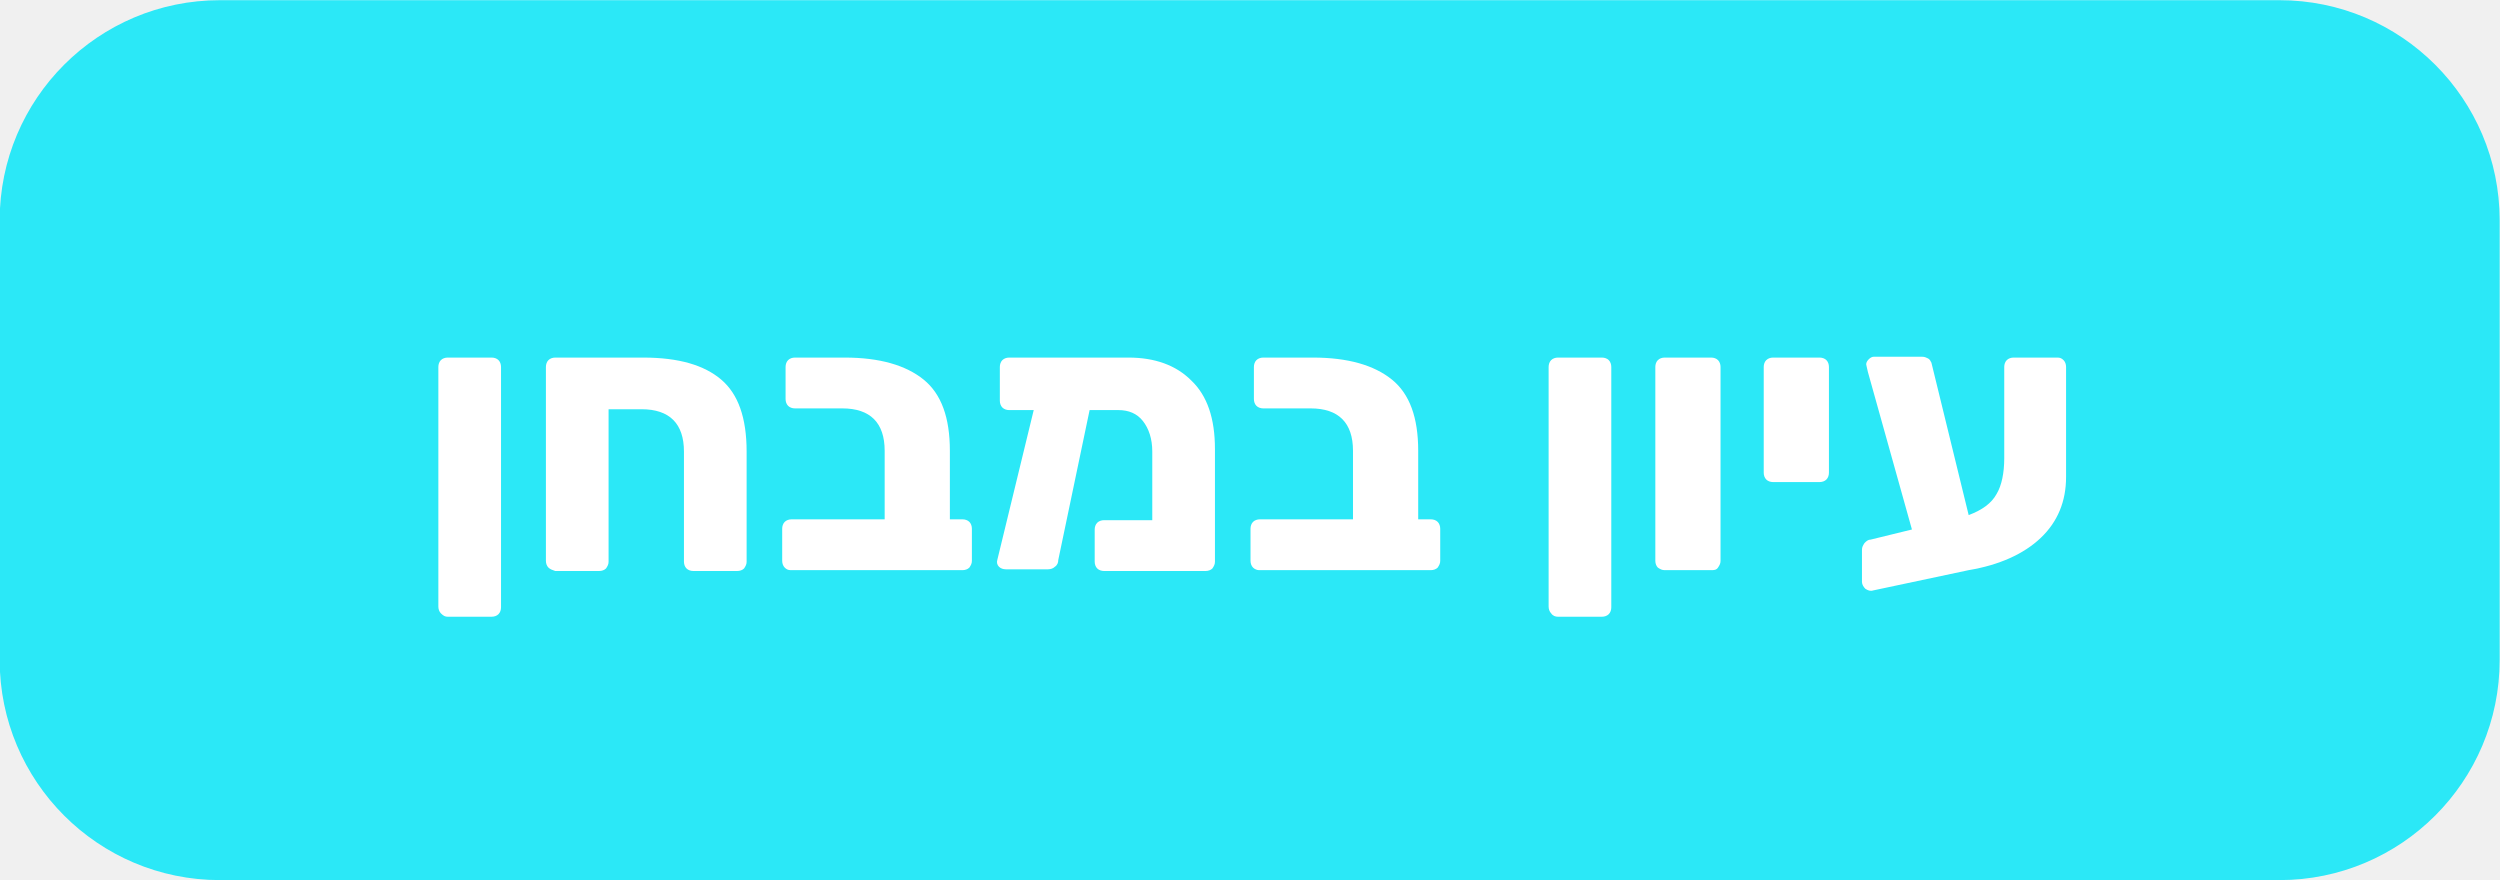
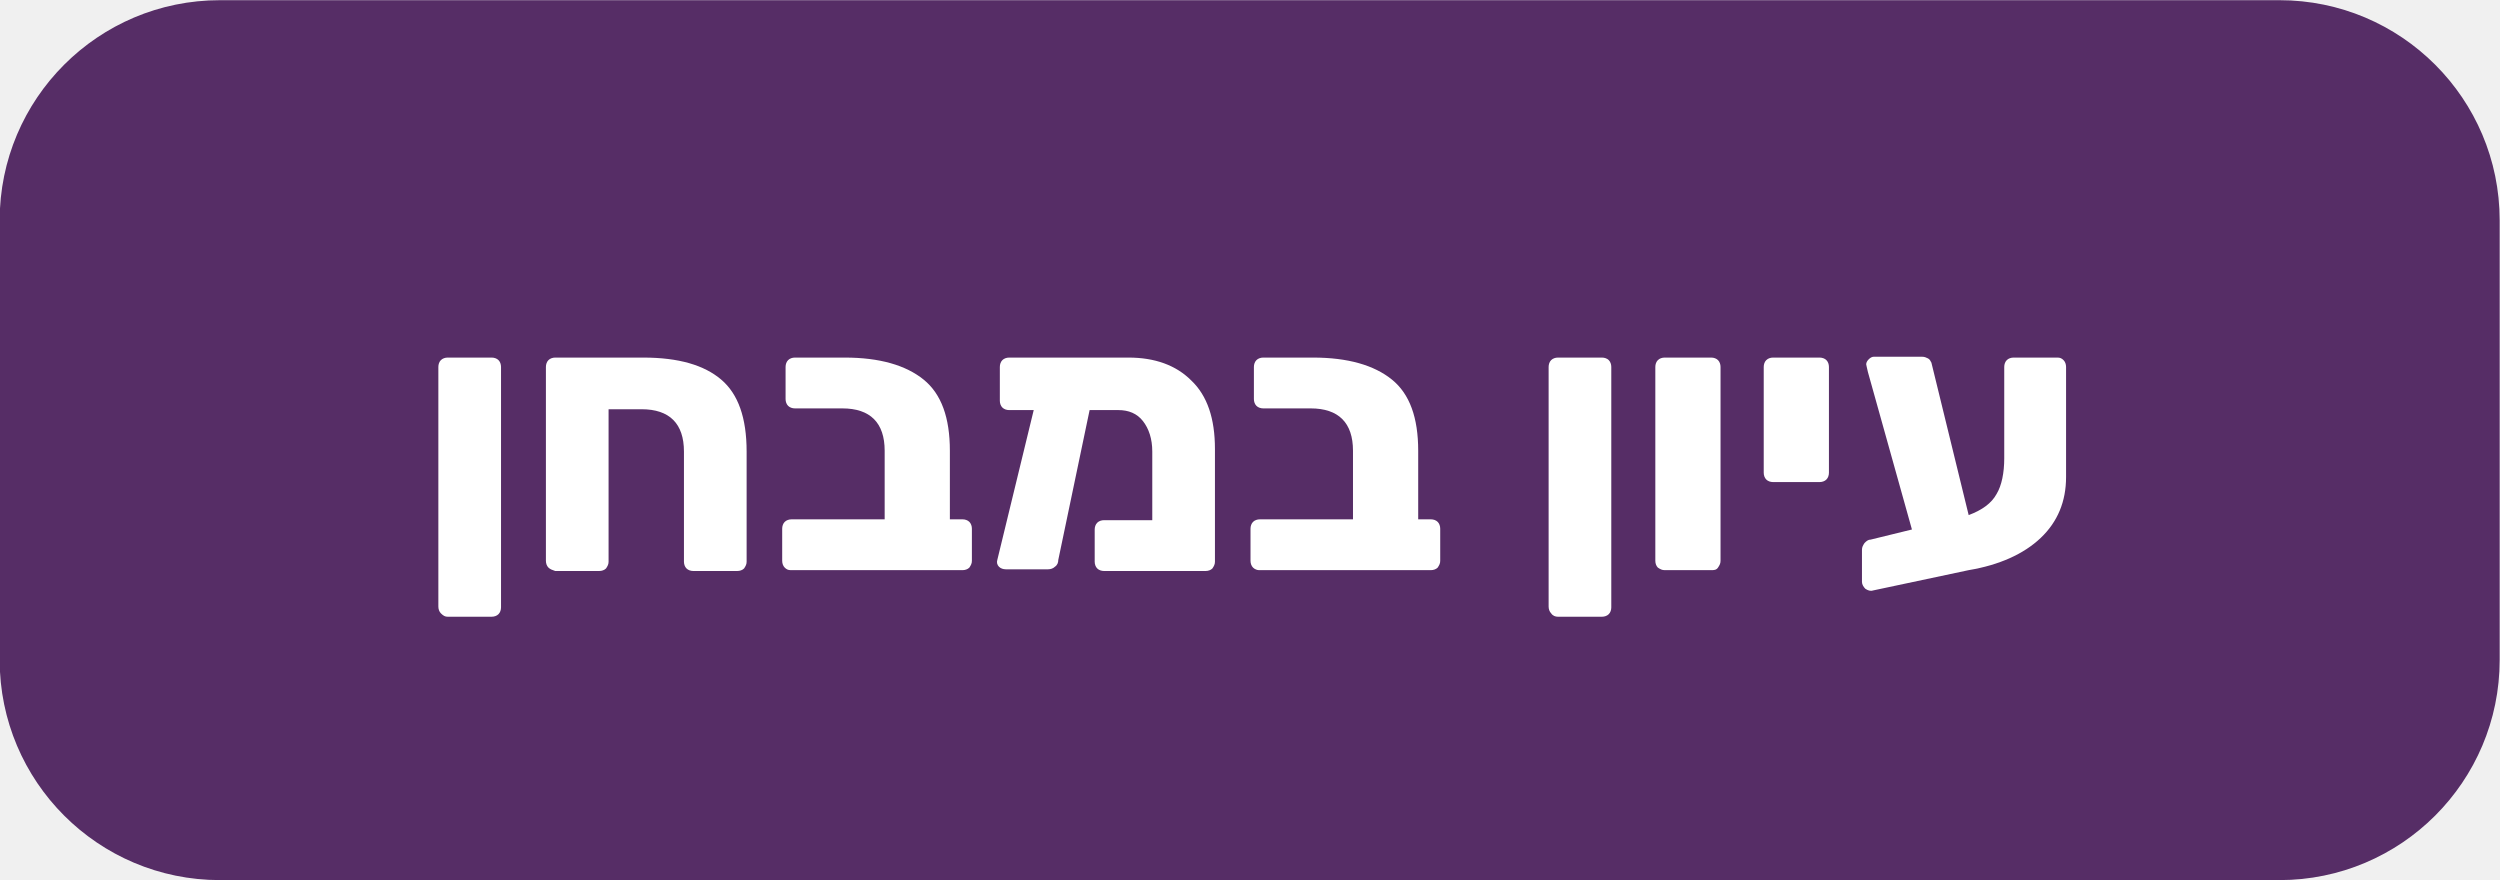
<svg xmlns="http://www.w3.org/2000/svg" version="1.1" id="Layer_1" x="0px" y="0px" viewBox="0 0 295.2 103.9" style="enable-background:new 0 0 295.2 103.9;" xml:space="preserve">
  <style type="text/css">
- 	.st0{fill:#2BE8F7;stroke:#2BE8F7;stroke-width:6;}
+ 	.st0{fill:#562d66;stroke:#562d66;stroke-width:6;}
	.st1{enable-background:new    ;}
	.st2{fill:#FFFFFF;}
</style>
  <g id="Group_531" transform="translate(-392.239 -1326.677)">
    <path id="Rectangle_19" class="st0" d="M418.2,1329.7h243.2c12.7,0,23,10.3,23,23v51.9c0,12.7-10.3,23-23,23H418.2   c-12.7,0-23-10.3-23-23v-51.9C395.2,1340,405.5,1329.7,418.2,1329.7z" />
    <g class="st1">
      <path class="st2" d="M444.3,1399.1c-0.2-0.2-0.3-0.5-0.3-0.8V1370c0-0.3,0.1-0.6,0.3-0.8c0.2-0.2,0.5-0.3,0.8-0.3h5.2    c0.3,0,0.6,0.1,0.8,0.3c0.2,0.2,0.3,0.5,0.3,0.8v28.4c0,0.3-0.1,0.6-0.3,0.8c-0.2,0.2-0.5,0.3-0.8,0.3h-5.2    C444.8,1399.5,444.6,1399.4,444.3,1399.1z" />
      <path class="st2" d="M457,1393.7c-0.2-0.2-0.3-0.5-0.3-0.8V1370c0-0.3,0.1-0.6,0.3-0.8c0.2-0.2,0.5-0.3,0.8-0.3h10.4    c4.2,0,7.2,0.9,9.2,2.6s3,4.5,3,8.5v13c0,0.3-0.1,0.5-0.3,0.8c-0.2,0.2-0.5,0.3-0.8,0.3h-5.2c-0.3,0-0.6-0.1-0.8-0.3    c-0.2-0.2-0.3-0.5-0.3-0.8v-13c0-3.3-1.7-5-5-5h-3.9v18c0,0.3-0.1,0.5-0.3,0.8c-0.2,0.2-0.5,0.3-0.8,0.3h-5.2    C457.5,1394,457.2,1393.9,457,1393.7z" />
      <path class="st2" d="M484.9,1393.7c-0.2-0.2-0.3-0.5-0.3-0.8v-3.8c0-0.3,0.1-0.6,0.3-0.8c0.2-0.2,0.5-0.3,0.8-0.3h11v-8.1    c0-3.3-1.7-5-5-5h-5.6c-0.3,0-0.6-0.1-0.8-0.3c-0.2-0.2-0.3-0.5-0.3-0.8v-3.8c0-0.3,0.1-0.6,0.3-0.8c0.2-0.2,0.5-0.3,0.8-0.3h5.9    c4.1,0,7.2,0.9,9.3,2.6c2.1,1.7,3.1,4.5,3.1,8.4v8.1h1.5c0.3,0,0.6,0.1,0.8,0.3c0.2,0.2,0.3,0.5,0.3,0.8v3.8    c0,0.3-0.1,0.5-0.3,0.8c-0.2,0.2-0.5,0.3-0.8,0.3h-20.3C485.3,1394,485.1,1393.9,484.9,1393.7z" />
      <path class="st2" d="M532.9,1371.6c1.9,1.8,2.8,4.5,2.8,8.1v13.3c0,0.3-0.1,0.5-0.3,0.8c-0.2,0.2-0.5,0.3-0.8,0.3h-12    c-0.3,0-0.6-0.1-0.8-0.3c-0.2-0.2-0.3-0.5-0.3-0.8v-3.8c0-0.3,0.1-0.6,0.3-0.8c0.2-0.2,0.5-0.3,0.8-0.3h5.7v-8.1    c0-1.5-0.4-2.7-1.1-3.6c-0.7-0.9-1.7-1.3-2.9-1.3h-3.4l-3.7,17.7c0,0.3-0.1,0.6-0.4,0.8c-0.2,0.2-0.5,0.3-0.8,0.3H511    c-0.3,0-0.6-0.1-0.8-0.3c-0.2-0.2-0.3-0.5-0.2-0.8l4.3-17.7h-2.9c-0.3,0-0.6-0.1-0.8-0.3c-0.2-0.2-0.3-0.5-0.3-0.8v-4    c0-0.3,0.1-0.6,0.3-0.8c0.2-0.2,0.5-0.3,0.8-0.3h14.1C528.6,1368.9,531.1,1369.8,532.9,1371.6z" />
      <path class="st2" d="M540.2,1393.7c-0.2-0.2-0.3-0.5-0.3-0.8v-3.8c0-0.3,0.1-0.6,0.3-0.8c0.2-0.2,0.5-0.3,0.8-0.3h11v-8.1    c0-3.3-1.7-5-5-5h-5.6c-0.3,0-0.6-0.1-0.8-0.3c-0.2-0.2-0.3-0.5-0.3-0.8v-3.8c0-0.3,0.1-0.6,0.3-0.8c0.2-0.2,0.5-0.3,0.8-0.3h5.9    c4.1,0,7.2,0.9,9.3,2.6c2.1,1.7,3.1,4.5,3.1,8.4v8.1h1.5c0.3,0,0.6,0.1,0.8,0.3c0.2,0.2,0.3,0.5,0.3,0.8v3.8    c0,0.3-0.1,0.5-0.3,0.8c-0.2,0.2-0.5,0.3-0.8,0.3h-20.3C540.7,1394,540.4,1393.9,540.2,1393.7z" />
      <path class="st2" d="M575.4,1399.1c-0.2-0.2-0.3-0.5-0.3-0.8V1370c0-0.3,0.1-0.6,0.3-0.8c0.2-0.2,0.5-0.3,0.8-0.3h5.2    c0.3,0,0.6,0.1,0.8,0.3c0.2,0.2,0.3,0.5,0.3,0.8v28.4c0,0.3-0.1,0.6-0.3,0.8c-0.2,0.2-0.5,0.3-0.8,0.3h-5.2    C575.9,1399.5,575.6,1399.4,575.4,1399.1z" />
      <path class="st2" d="M588,1393.7c-0.2-0.2-0.3-0.5-0.3-0.8V1370c0-0.3,0.1-0.6,0.3-0.8c0.2-0.2,0.5-0.3,0.8-0.3h5.5    c0.3,0,0.6,0.1,0.8,0.3c0.2,0.2,0.3,0.5,0.3,0.8v22.9c0,0.3-0.1,0.5-0.3,0.8s-0.5,0.3-0.8,0.3h-5.5    C588.5,1394,588.3,1393.9,588,1393.7z" />
      <path class="st2" d="M600.8,1383.3c-0.2-0.2-0.3-0.5-0.3-0.8V1370c0-0.3,0.1-0.6,0.3-0.8c0.2-0.2,0.5-0.3,0.8-0.3h5.5    c0.3,0,0.6,0.1,0.8,0.3c0.2,0.2,0.3,0.5,0.3,0.8v12.5c0,0.3-0.1,0.6-0.3,0.8c-0.2,0.2-0.5,0.3-0.8,0.3h-5.5    C601.3,1383.6,601,1383.5,600.8,1383.3z" />
      <path class="st2" d="M635.9,1369.2c0.2,0.2,0.3,0.5,0.3,0.8v13c0,2.9-1,5.3-3,7.2s-4.9,3.2-8.5,3.8l-11.3,2.4    c-0.3,0.1-0.6,0-0.9-0.2c-0.2-0.2-0.4-0.5-0.4-0.8v-3.8c0-0.3,0.1-0.5,0.3-0.8c0.2-0.2,0.4-0.4,0.7-0.4l4.9-1.2l-5.2-18.6    c-0.1-0.5-0.2-0.8-0.2-0.9c0-0.2,0.1-0.4,0.3-0.6c0.2-0.2,0.4-0.3,0.6-0.3h5.7c0.3,0,0.5,0.1,0.7,0.2s0.3,0.3,0.4,0.5l4.4,18    c1.6-0.6,2.7-1.4,3.3-2.5c0.6-1,0.9-2.5,0.9-4.2V1370c0-0.3,0.1-0.6,0.3-0.8c0.2-0.2,0.5-0.3,0.8-0.3h5.2    C635.5,1368.9,635.7,1369,635.9,1369.2z" />
    </g>
  </g>
</svg>
